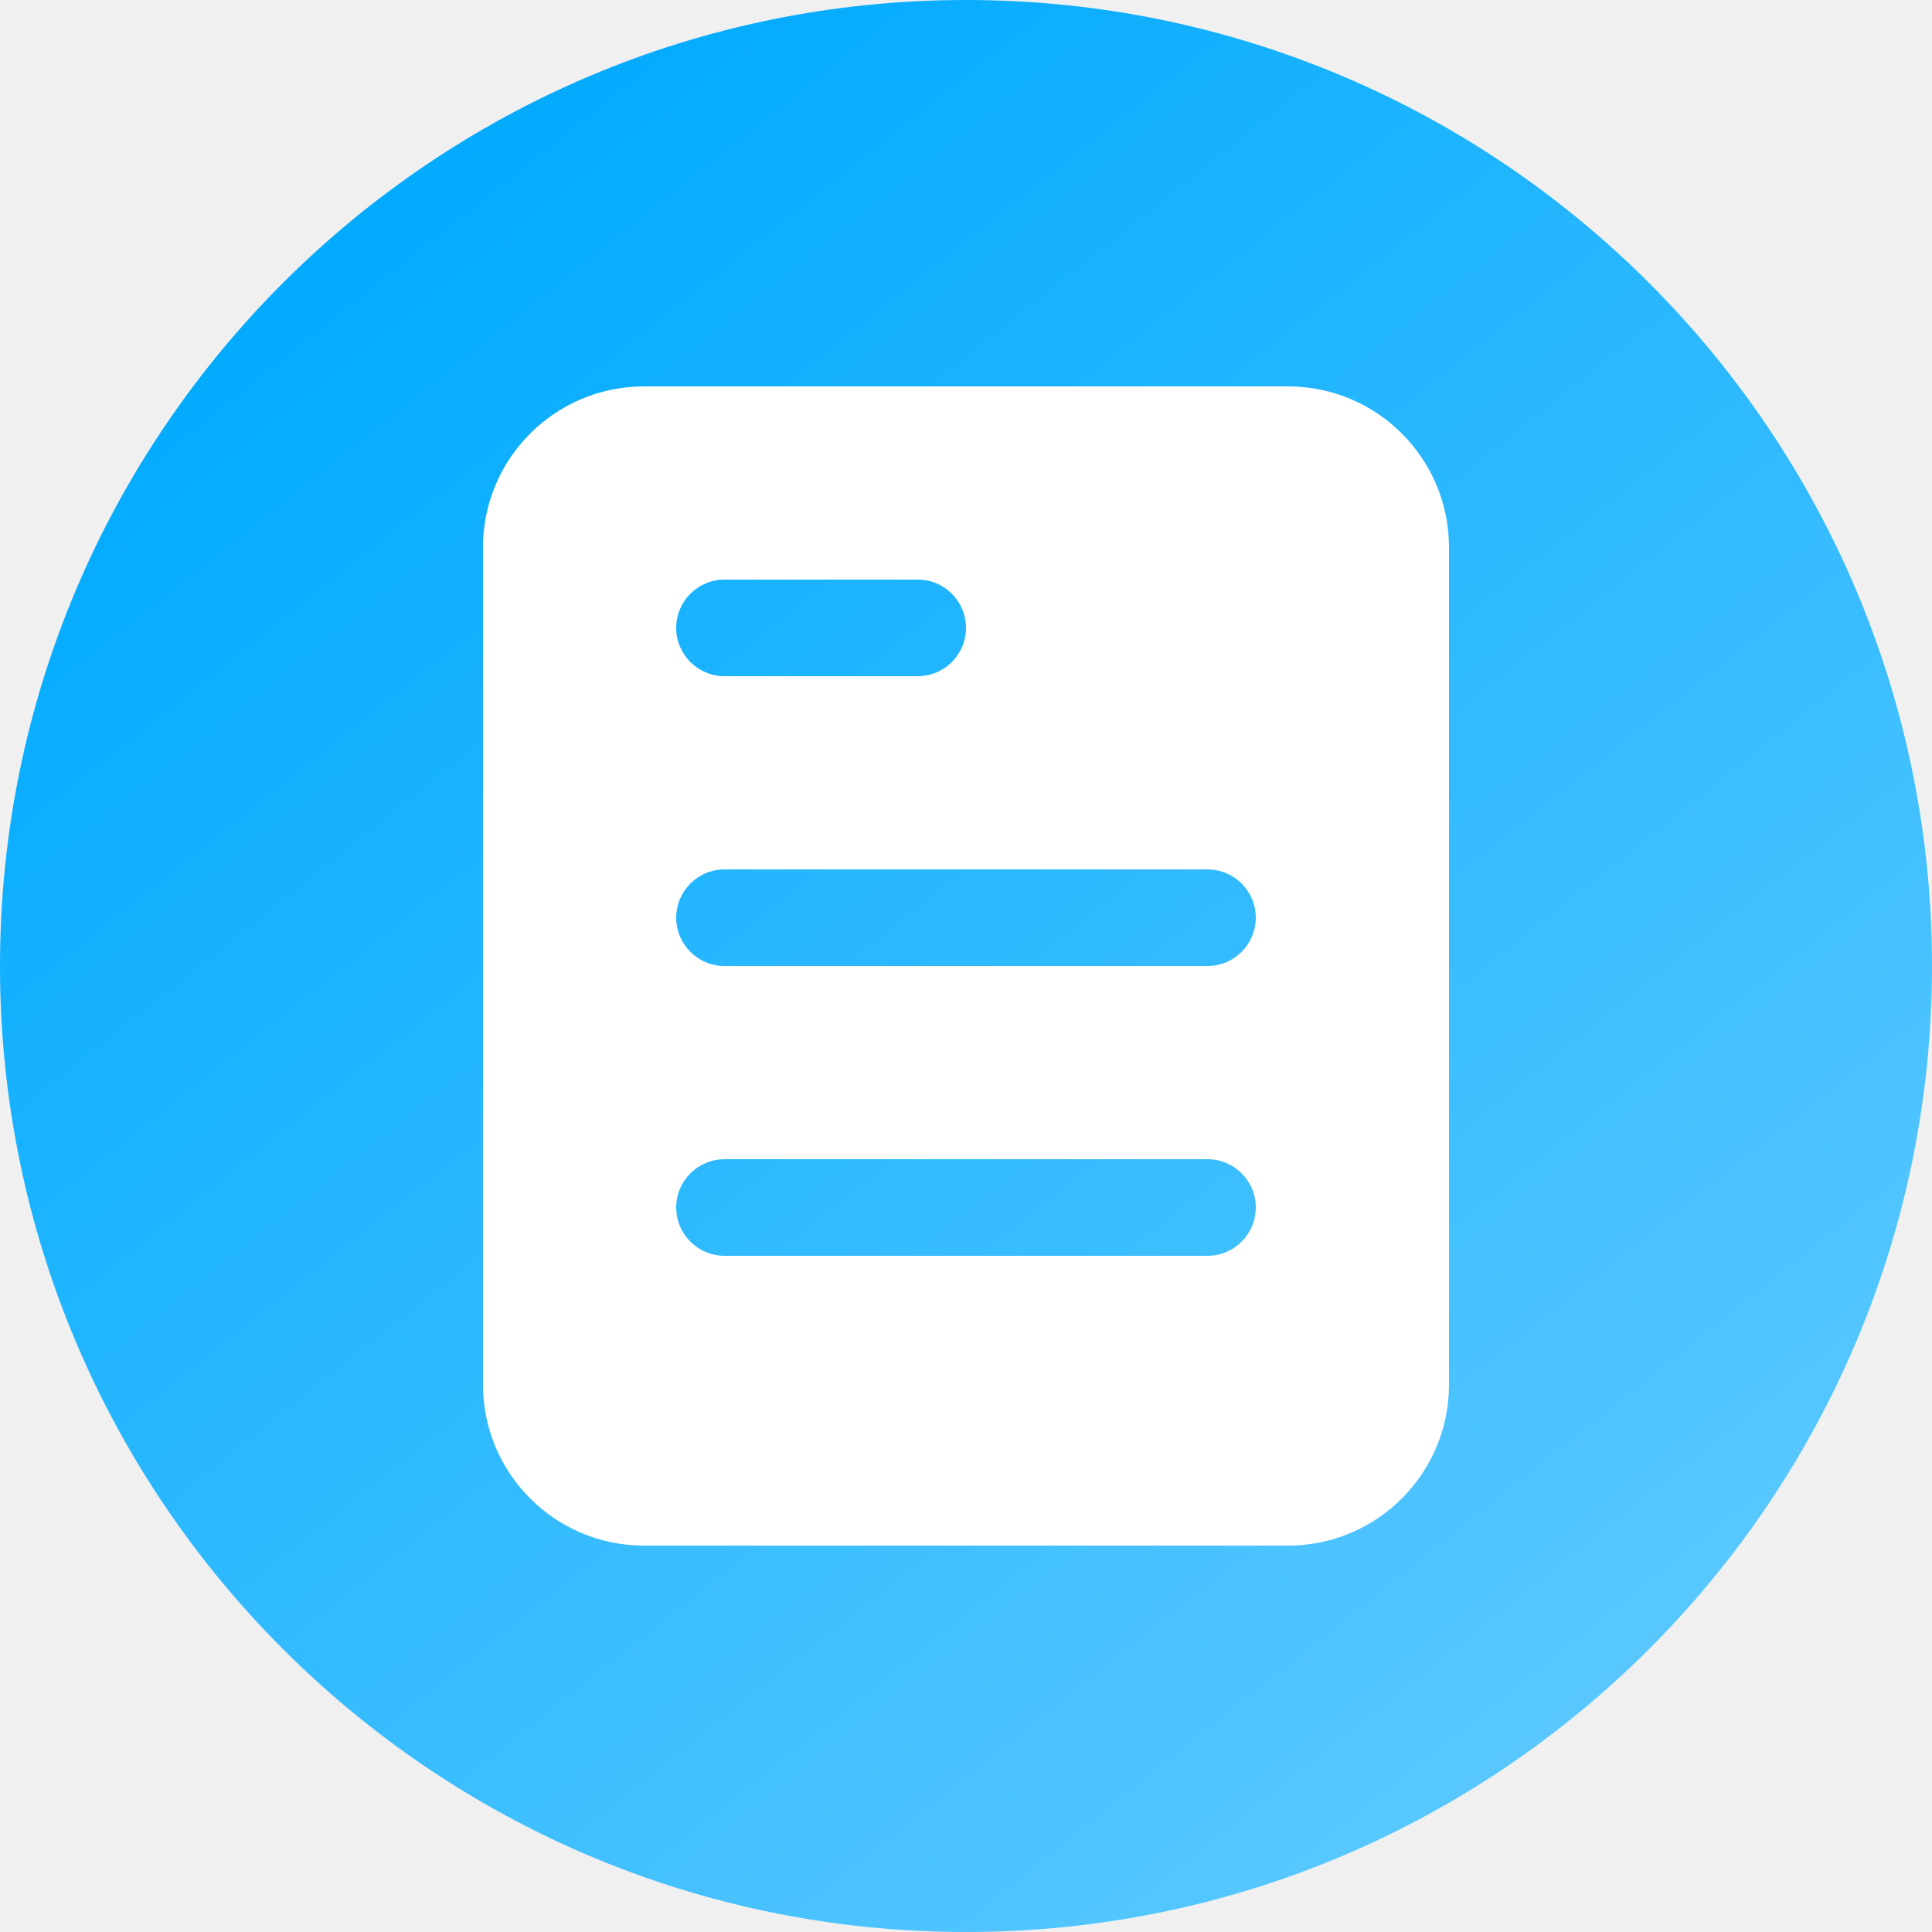
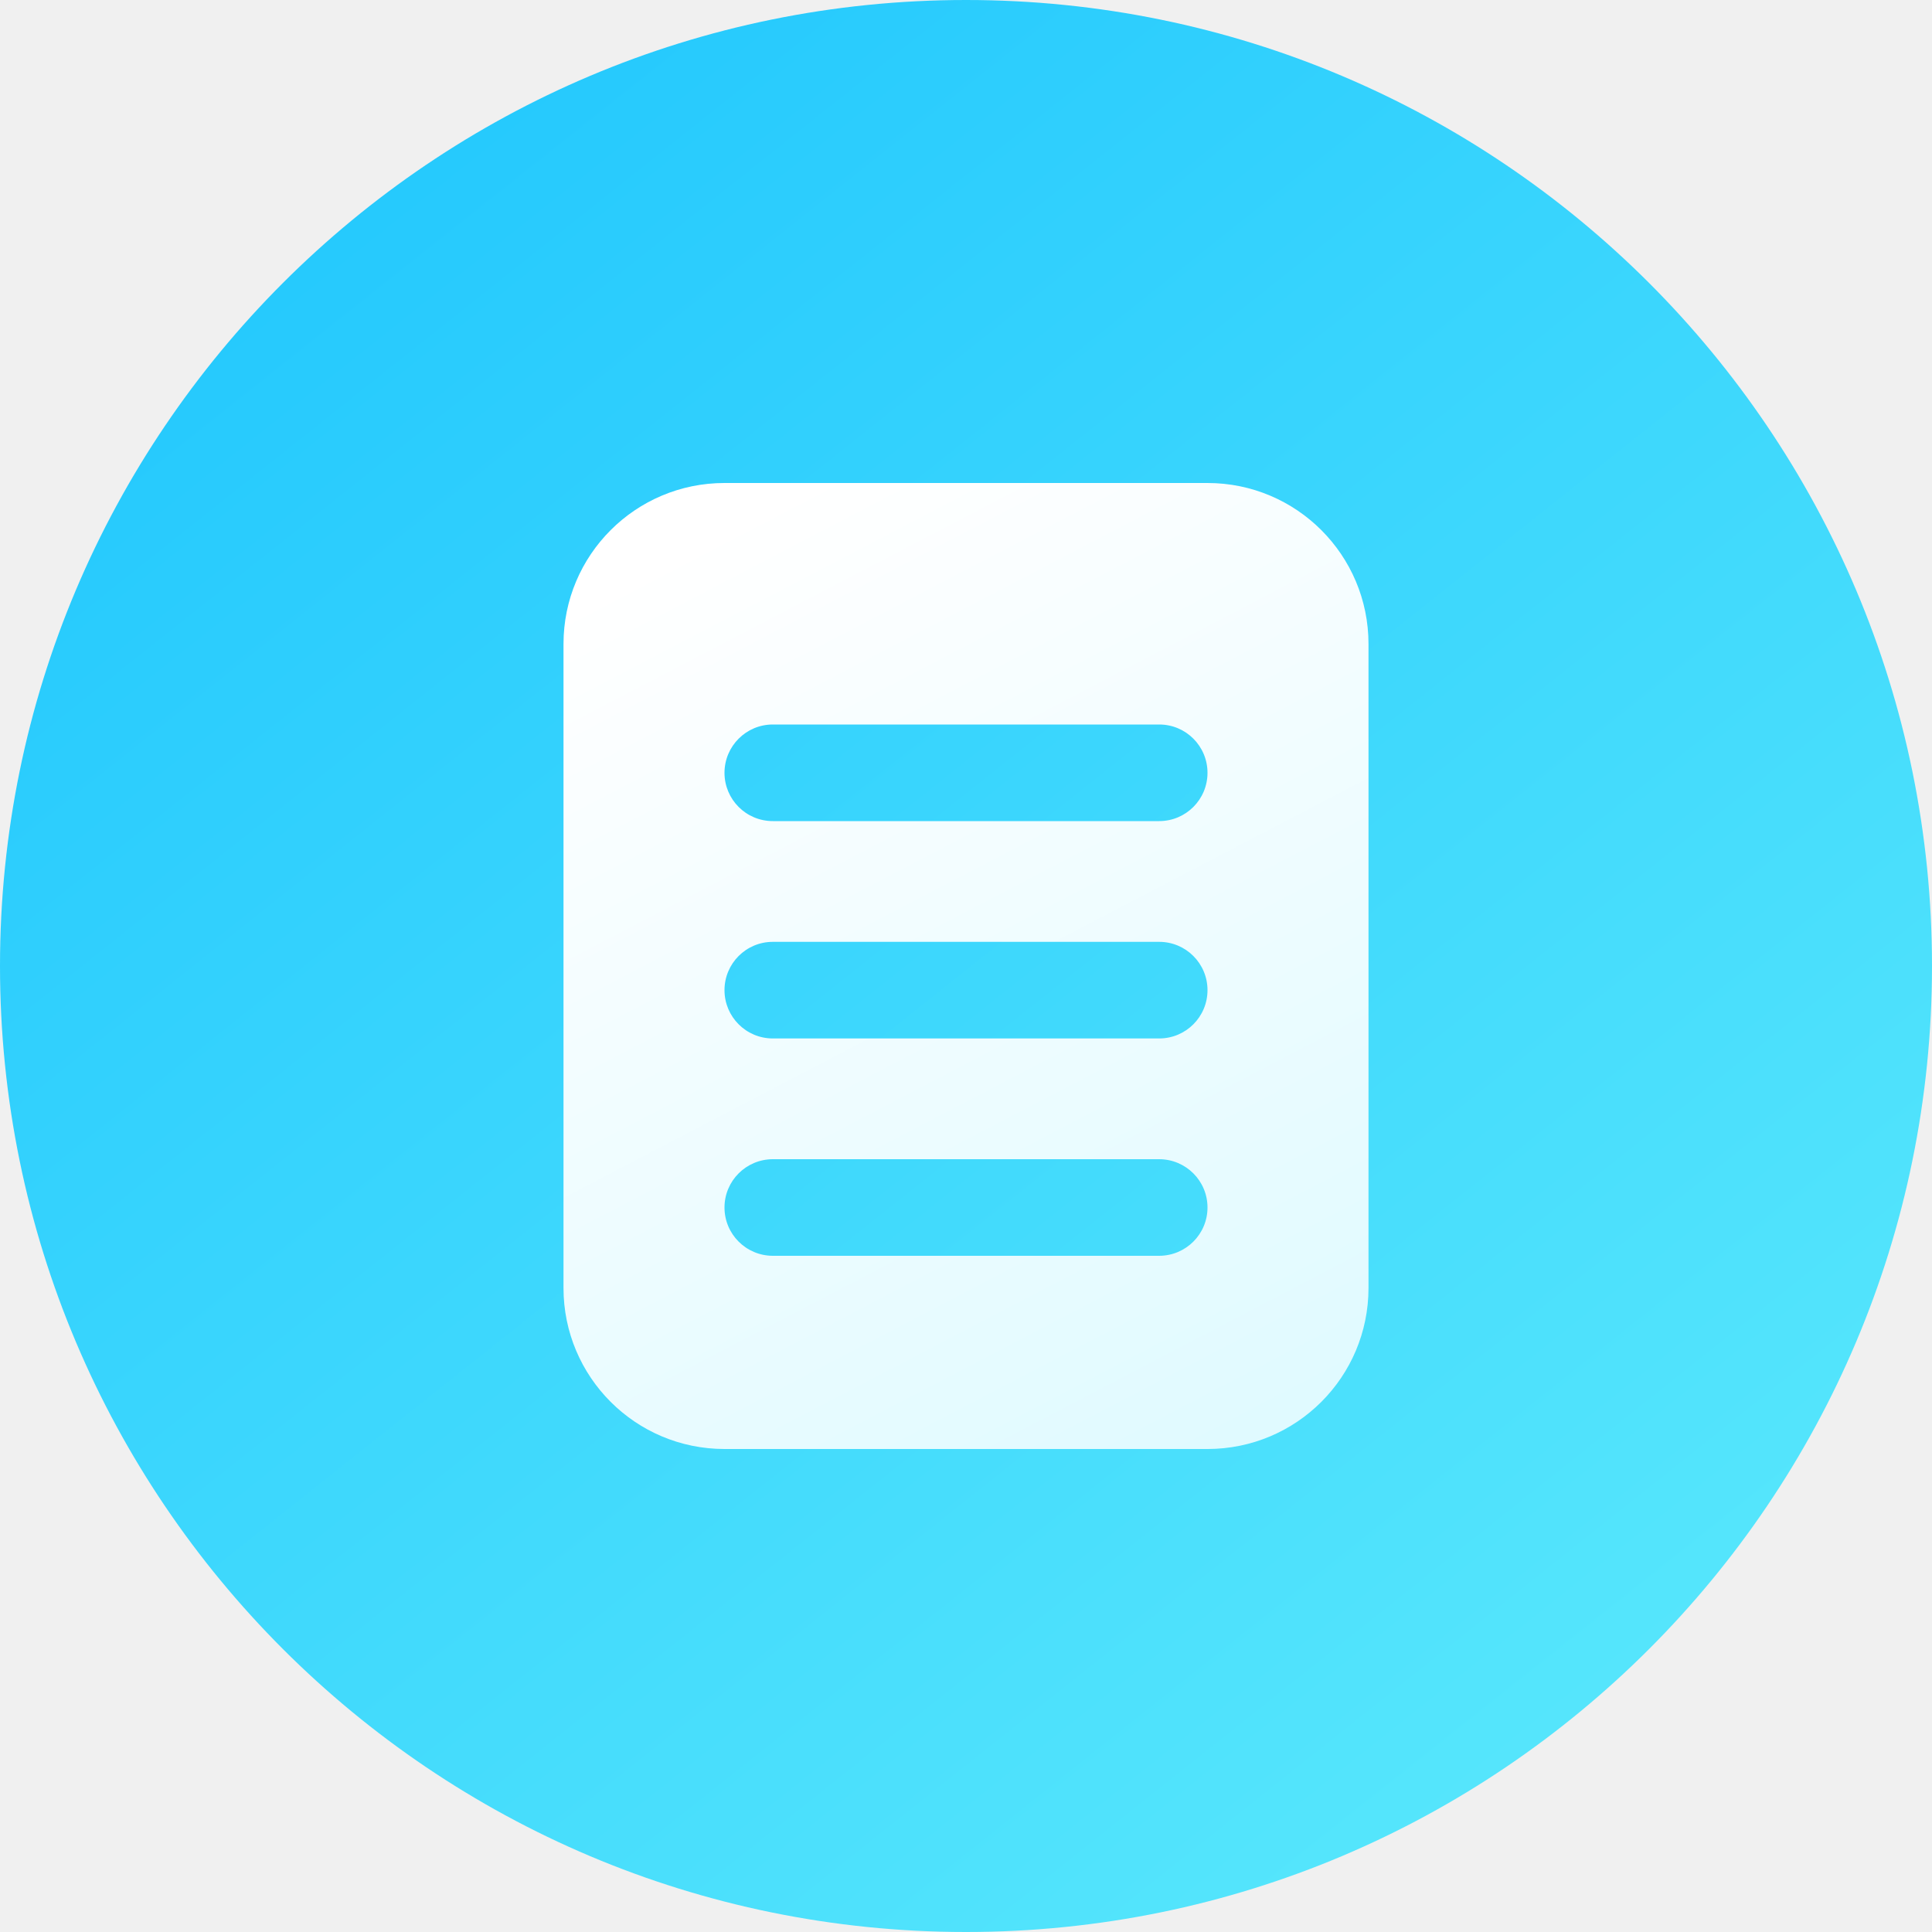
- <svg xmlns="http://www.w3.org/2000/svg" preserveAspectRatio="none" overflow="visible" style="display: block;" width="24" height="24" viewBox="0 0 24 24" fill="none">
-   <g id="Frame">
-     <rect width="24" height="24" rx="12" fill="url(#paint0_linear_0_30)" />
-     <path id="Subtract" d="M16 4.8C17.105 4.8 18 5.695 18 6.8V17.2C18 18.305 17.105 19.2 16 19.2H8C6.896 19.2 6 18.305 6 17.2V6.8C6 5.695 6.896 4.8 8 4.8H16ZM9 14.4C8.669 14.4 8.4 14.669 8.4 15C8.4 15.331 8.669 15.6 9 15.6H15C15.331 15.6 15.6 15.331 15.6 15C15.6 14.669 15.331 14.4 15 14.4H9ZM9 10.8C8.669 10.8 8.4 11.069 8.4 11.4C8.401 11.732 8.669 12 9 12H15C15.331 12 15.599 11.732 15.6 11.4C15.6 11.069 15.331 10.8 15 10.8H9ZM9 7.2C8.669 7.2 8.4 7.469 8.4 7.8C8.4 8.131 8.669 8.4 9 8.4H11.4C11.732 8.4 12 8.131 12 7.8C12 7.469 11.732 7.2 11.4 7.2H9Z" fill="white" />
-   </g>
+ <svg xmlns="http://www.w3.org/2000/svg" width="24" height="24" viewBox="0 0 24 24" fill="none">
+   <rect width="24" height="24" rx="12" fill="url(#paint0_linear_743_2600)" />
+   <path d="M15 6C16.105 6 17 6.895 17 8V16C17 17.105 16.105 18 15 18H9C7.895 18 7 17.105 7 16V8C7 6.895 7.895 6 9 6H15ZM9.6 14.4C9.268 14.401 9 14.669 9 15C9 15.331 9.268 15.599 9.6 15.6H14.4C14.732 15.599 15 15.331 15 15C15 14.669 14.732 14.401 14.4 14.4H9.6ZM9.6 11.7C9.268 11.7 9 11.969 9 12.3C9 12.631 9.268 12.9 9.6 12.9H14.4C14.732 12.9 15 12.631 15 12.3C15 11.969 14.732 11.7 14.4 11.7H9.6ZM9.6 9C9.269 9 9 9.269 9 9.6C9 9.931 9.268 10.2 9.6 10.2H14.4C14.732 10.2 15 9.931 15 9.6C15 9.269 14.732 9 14.4 9H9.6Z" fill="url(#paint1_linear_743_2600)" />
  <defs>
-     <linearGradient id="paint0_linear_0_30" x1="4" y1="2.5" x2="19.5" y2="22" gradientUnits="userSpaceOnUse">
-       <stop stop-color="#00AAFF" />
-       <stop offset="1" stop-color="#5AC8FF" />
+     <linearGradient id="paint0_linear_743_2600" x1="4" y1="2.5" x2="19.5" y2="22" gradientUnits="userSpaceOnUse">
+       <stop stop-color="#25C9FD" />
+       <stop offset="1" stop-color="#56E6FC" />
+     </linearGradient>
+     <linearGradient id="paint1_linear_743_2600" x1="10" y1="6" x2="16" y2="17.5" gradientUnits="userSpaceOnUse">
+       <stop stop-color="white" />
+       <stop offset="1" stop-color="#E0FAFF" />
    </linearGradient>
  </defs>
</svg>
